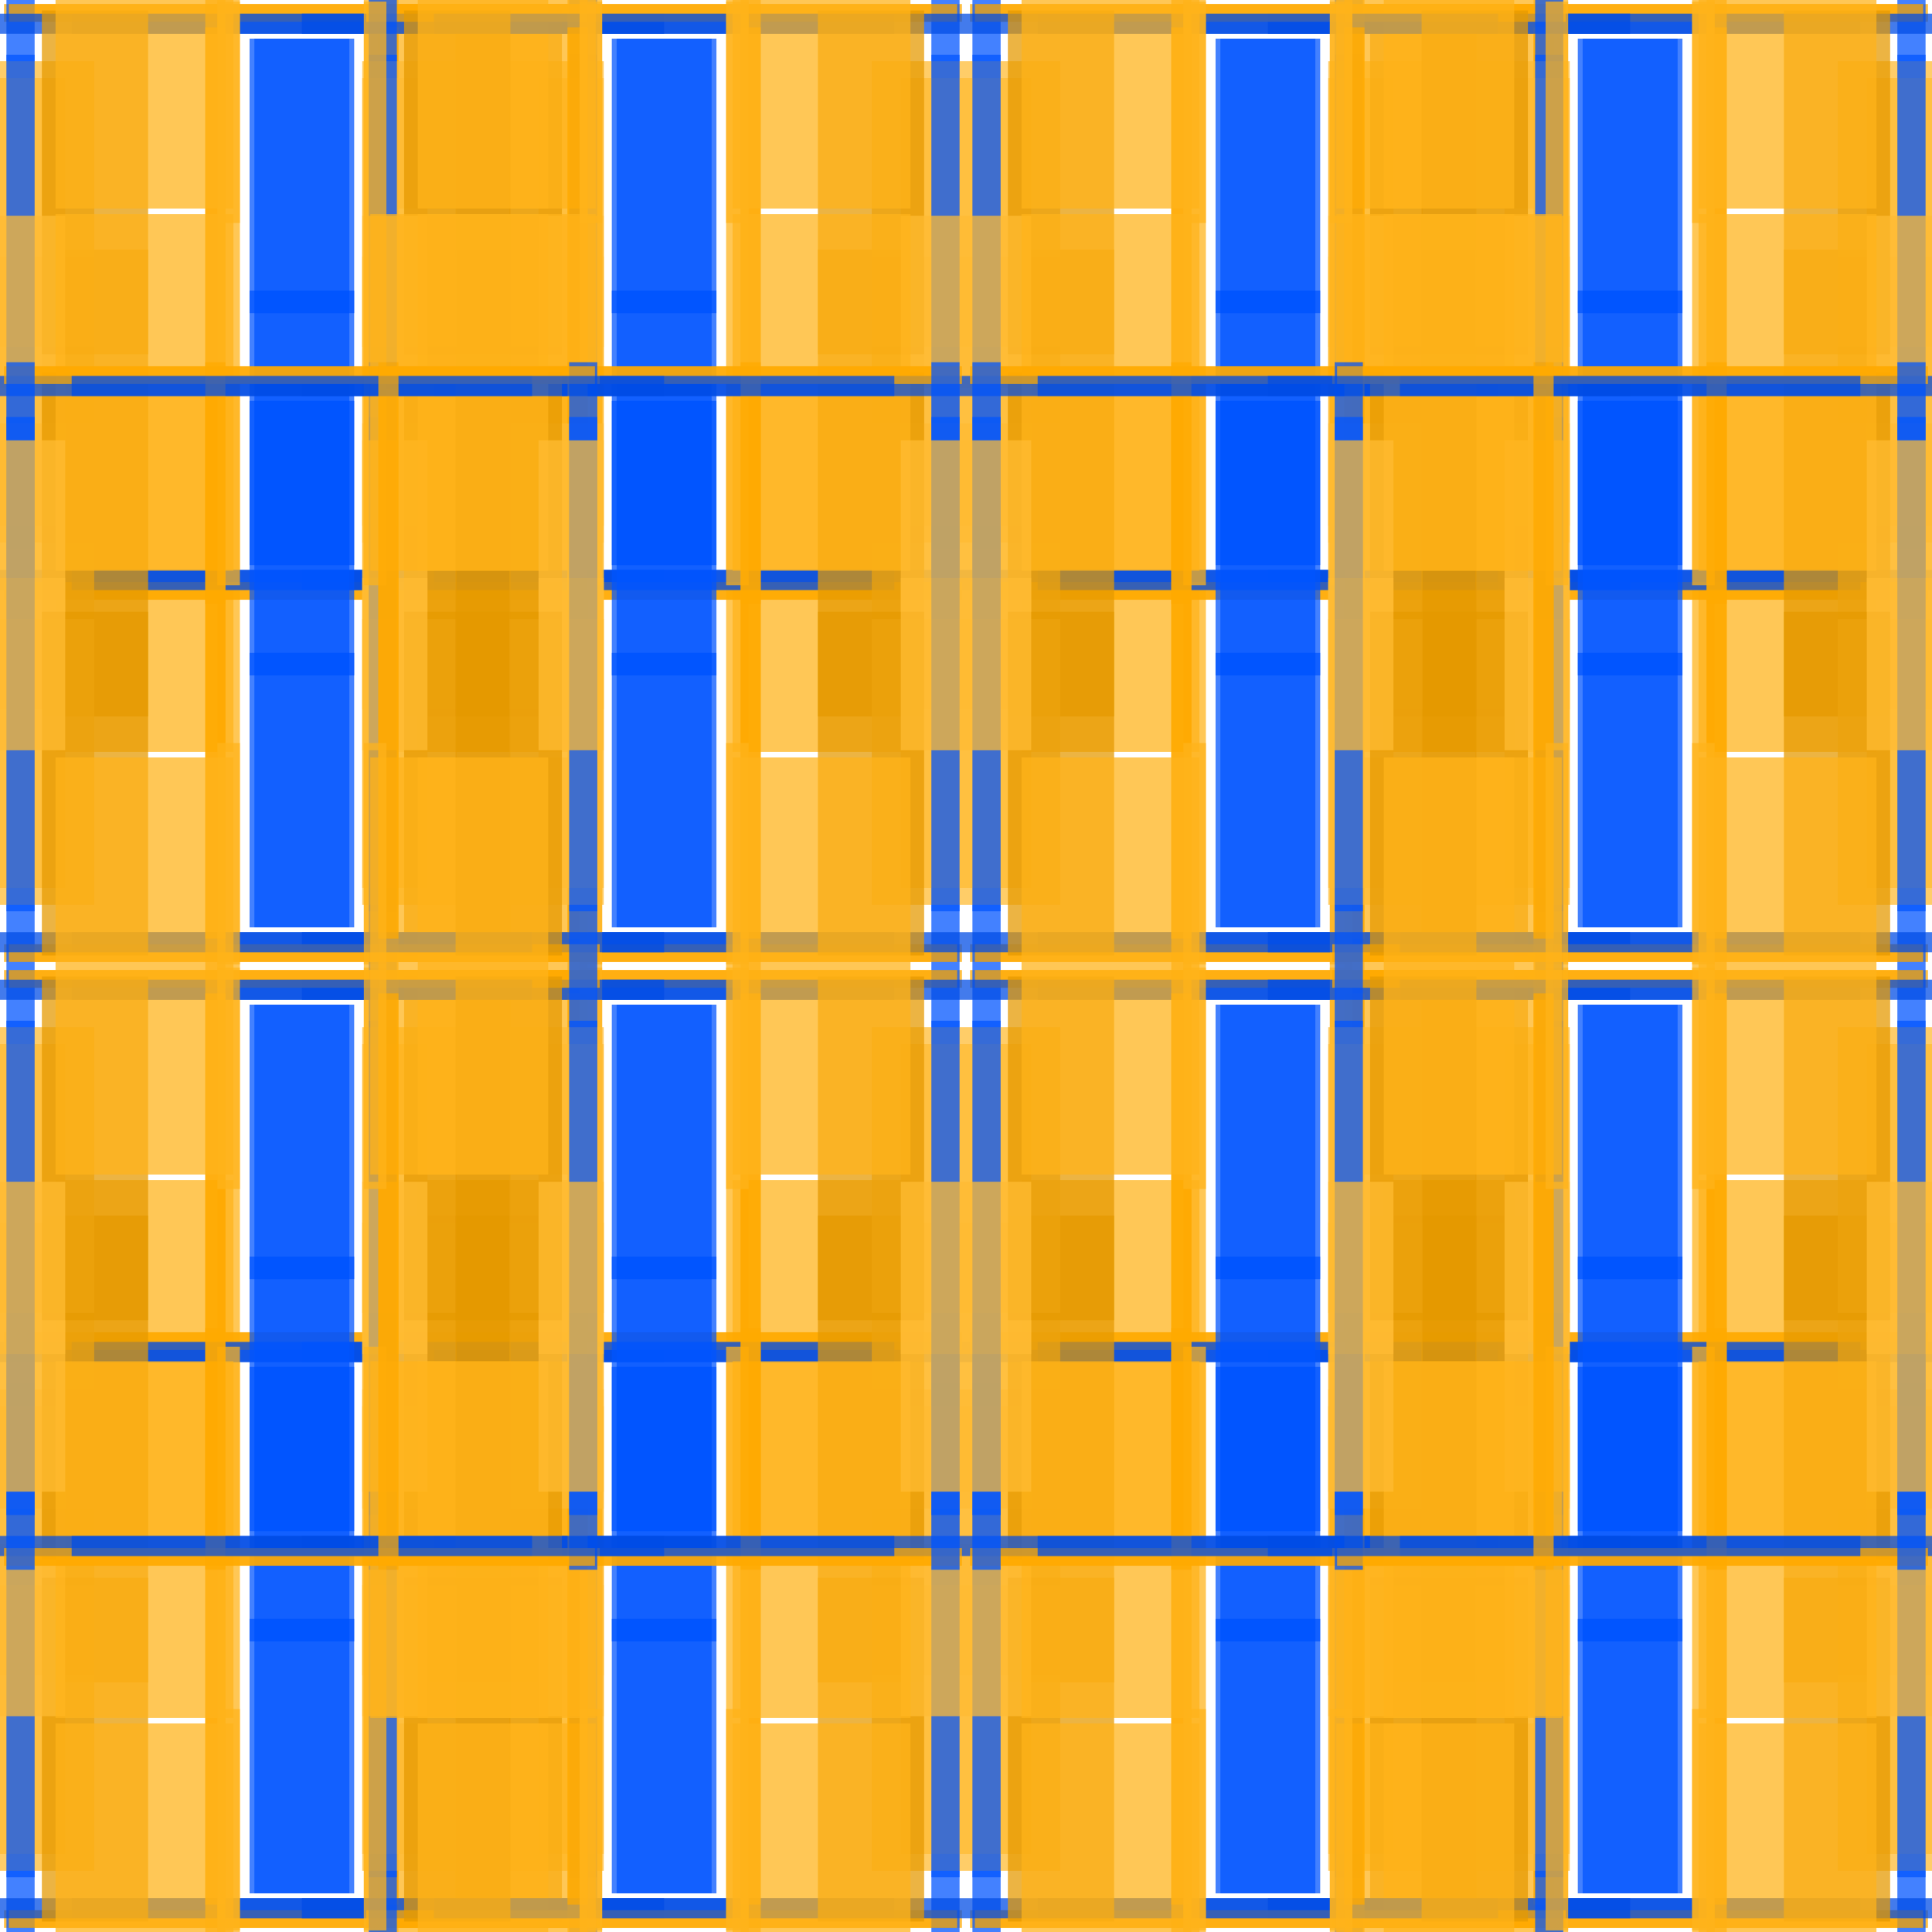
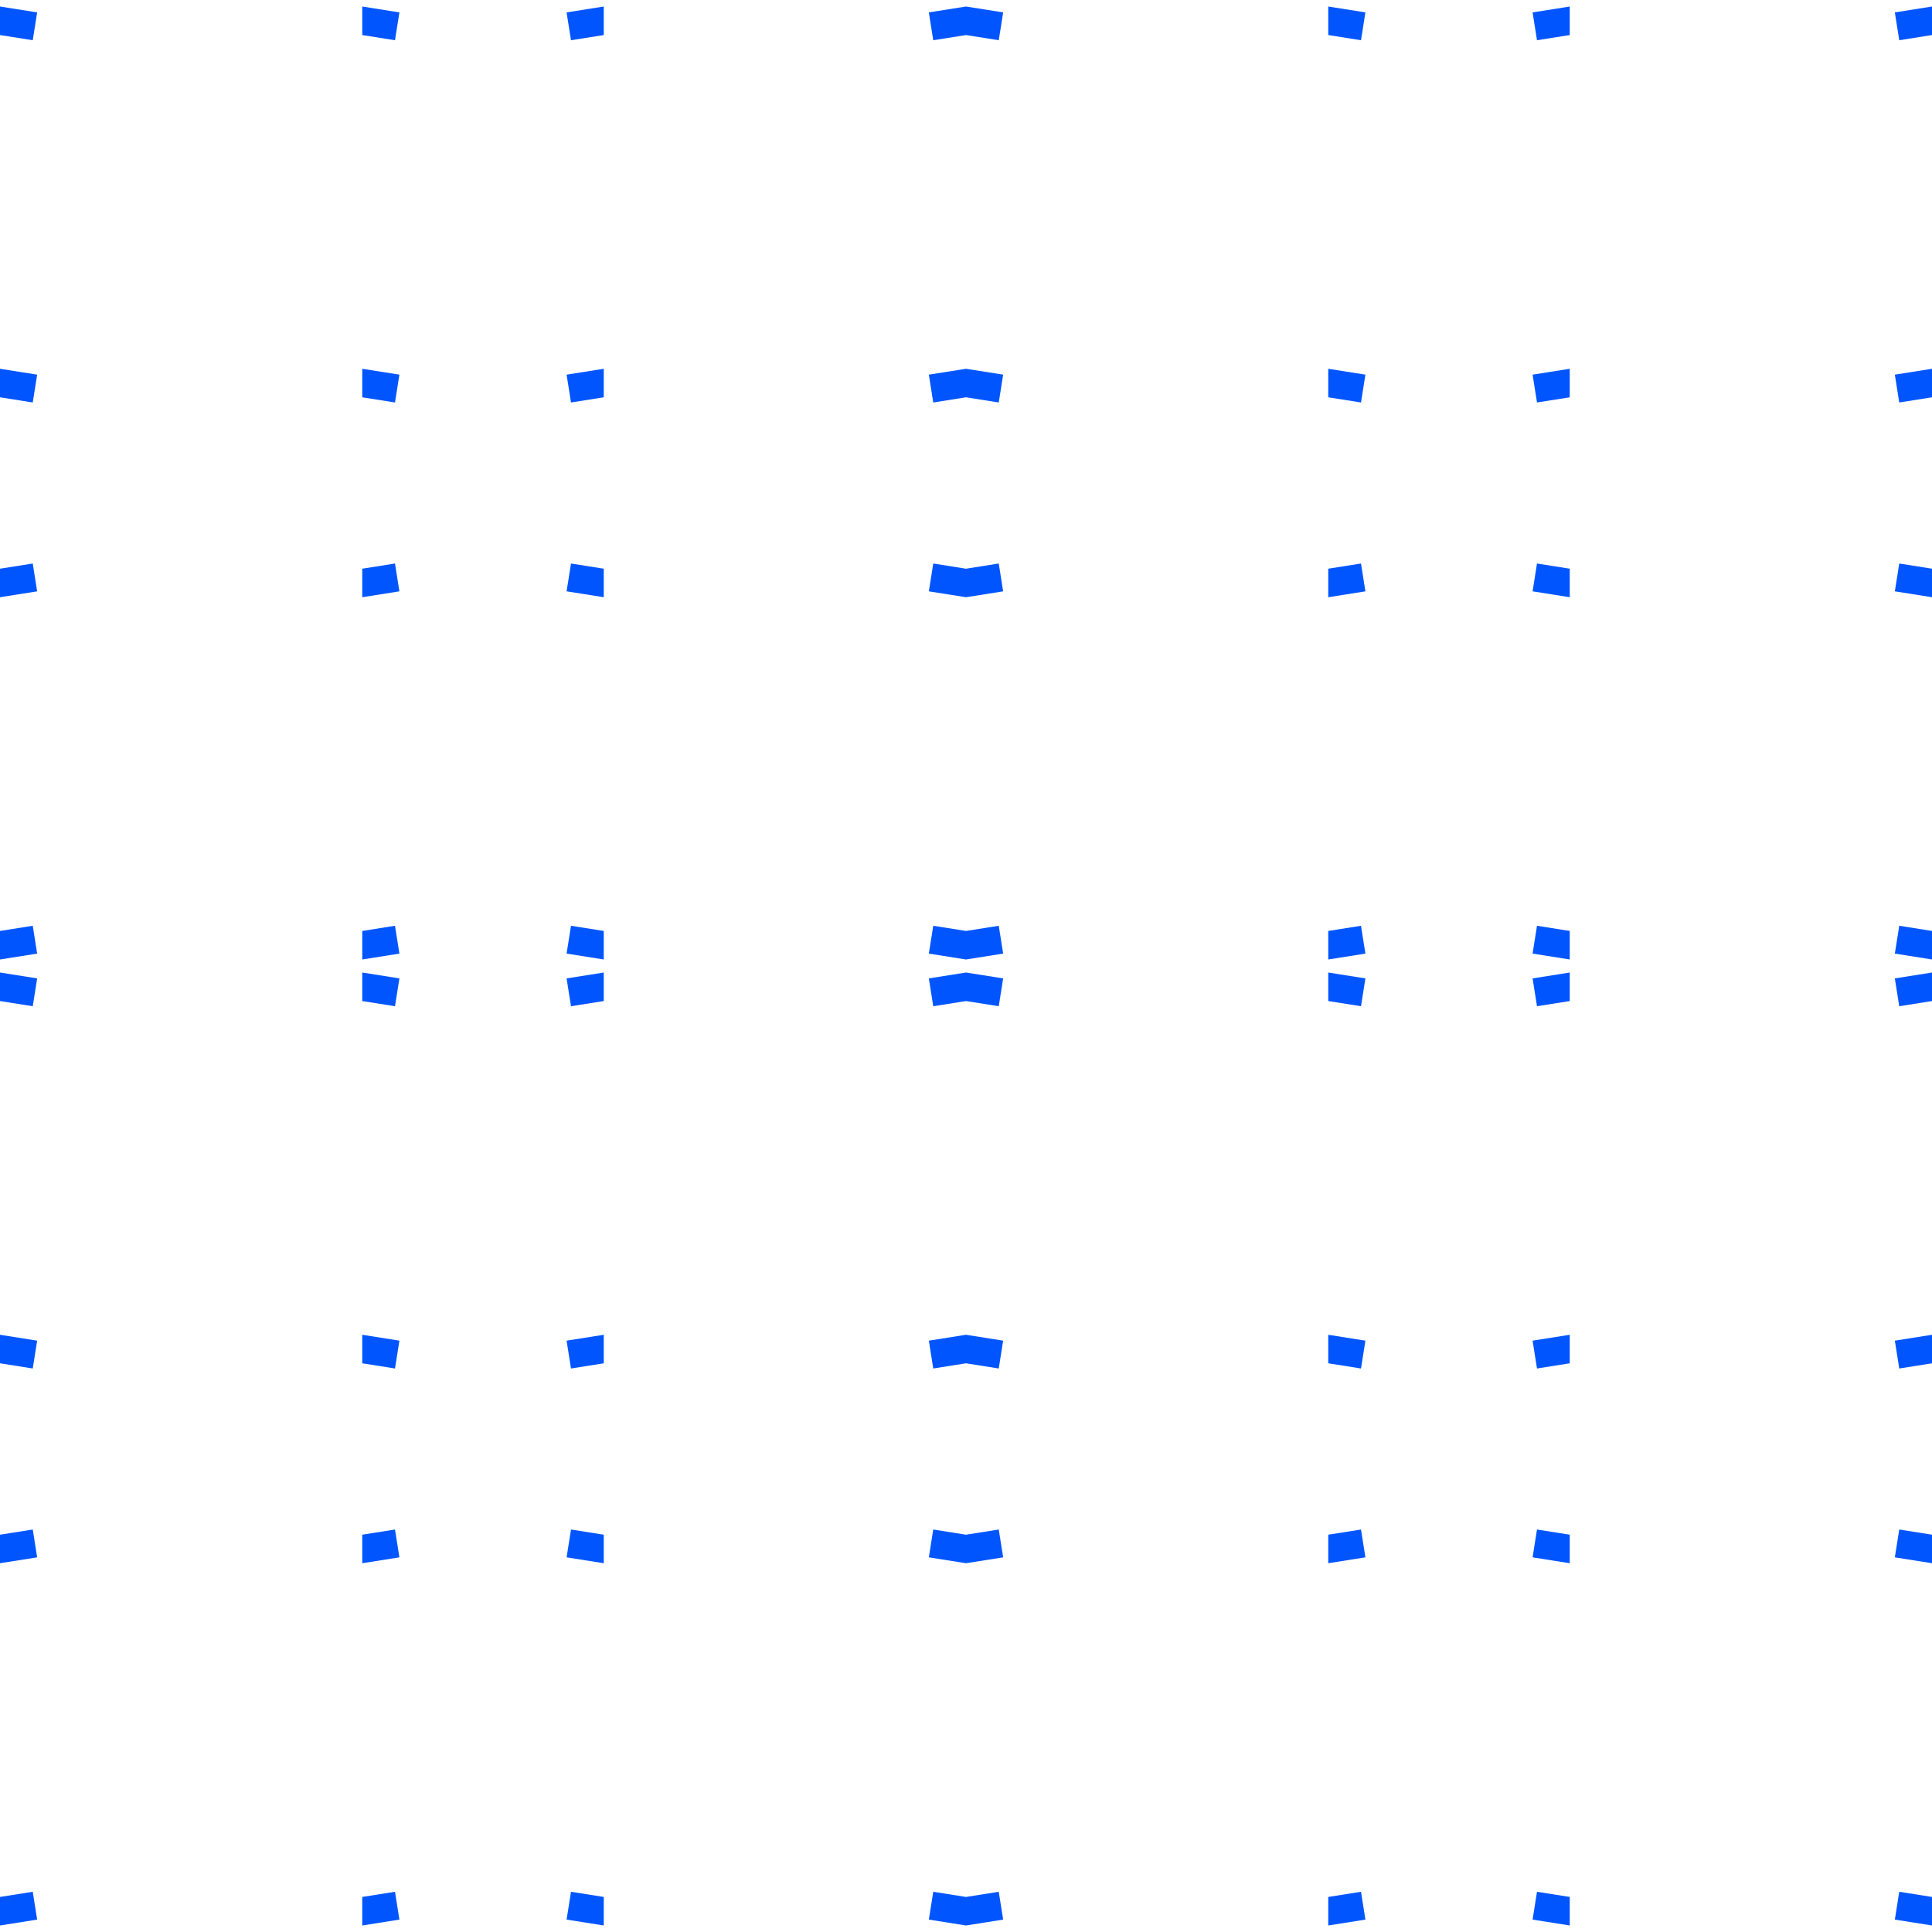
<svg xmlns="http://www.w3.org/2000/svg" xmlns:xlink="http://www.w3.org/1999/xlink" width="100%" height="100%" viewBox="0 0 2400 2400" style="stroke-width:0;background-color:#121212">
  <symbol id="quad3">
    <symbol id="quad2">
      <symbol id="quad1">
        <symbol id="quad0">
-           <rect x="5" y="5" width="734" height="22" rx="0" transform-origin="0 0" style="fill:hsl(40,100%,50%);fill-opacity:0.736" transform="rotate(0)translate(0 0)skewX(0)skewY(0)scale(1 1)" />
-           <rect x="-16" y="319" width="133" height="355" rx="0" transform-origin="0 0" style="fill:hsl(40,100%,60%);fill-opacity:0.736" transform="rotate(0)translate(0 0)skewX(0)skewY(0)scale(1 1)" />
-           <rect x="89" y="17" width="736" height="25" rx="0" transform-origin="0 0" style="fill:hsl(220,100%,45%);fill-opacity:0.736" transform="rotate(0)translate(0 0)skewX(0)skewY(0)scale(1 1)" />
-           <rect x="52" y="310" width="132" height="427" rx="0" transform-origin="0 0" style="fill:hsl(40,100%,45%);fill-opacity:0.736" transform="rotate(0)translate(0 0)skewX(0)skewY(0)scale(1 1)" />
-           <rect x="470" y="-15" width="25" height="731" rx="0" transform-origin="0 0" style="fill:hsl(40,100%,50%);fill-opacity:0.736" transform="rotate(0)translate(0 0)skewX(0)skewY(0)scale(1 1)" />
-           <rect x="69" y="491" width="221" height="443" rx="0" transform-origin="0 0" style="fill:hsl(40,100%,55%);fill-opacity:0.736" transform="rotate(0)translate(0 0)skewX(0)skewY(0)scale(1 1)" />
-           <rect x="452" y="473" width="28" height="725" rx="0" transform-origin="0 0" style="fill:hsl(40,100%,55%);fill-opacity:0.736" transform="rotate(0)translate(0 0)skewX(0)skewY(0)scale(1 1)" />
-           <rect x="310" y="48" width="124" height="341" rx="0" transform-origin="0 0" style="fill:hsl(220,100%,50%);fill-opacity:0.736" transform="rotate(0)translate(0 0)skewX(0)skewY(0)scale(1 1)" />
-           <rect x="8" y="-48" width="35" height="730" rx="0" transform-origin="0 0" style="fill:hsl(220,100%,50%);fill-opacity:0.736" transform="rotate(0)translate(0 0)skewX(0)skewY(0)scale(1 1)" />
-           <rect x="-82" y="97" width="163" height="385" rx="0" transform-origin="0 0" style="fill:hsl(40,100%,60%);fill-opacity:0.736" transform="rotate(0)translate(0 0)skewX(0)skewY(0)scale(1 1)" />
+           <rect x="5" y="5" width="734" height="22" rx="0" transform-origin="0 0" style="fill:hsl(40,100%,50%);fill-opacity:1" transform="rotate(99)translate(0 0)skewX(0)skewY(0)scale(1 1)" />
+           <rect x="-16" y="319" width="133" height="355" rx="0" transform-origin="0 0" style="fill:hsl(40,100%,60%);fill-opacity:1" transform="rotate(99)translate(0 0)skewX(0)skewY(0)scale(1 1)" />
+           <rect x="89" y="17" width="736" height="25" rx="0" transform-origin="0 0" style="fill:hsl(220,100%,45%);fill-opacity:1" transform="rotate(99)translate(0 0)skewX(0)skewY(0)scale(1 1)" />
+           <rect x="52" y="310" width="132" height="427" rx="0" transform-origin="0 0" style="fill:hsl(40,100%,45%);fill-opacity:1" transform="rotate(99)translate(0 0)skewX(0)skewY(0)scale(1 1)" />
+           <rect x="470" y="-15" width="25" height="731" rx="0" transform-origin="0 0" style="fill:hsl(40,100%,50%);fill-opacity:1" transform="rotate(99)translate(0 0)skewX(0)skewY(0)scale(1 1)" />
+           <rect x="69" y="491" width="221" height="443" rx="0" transform-origin="0 0" style="fill:hsl(40,100%,55%);fill-opacity:1" transform="rotate(99)translate(0 0)skewX(0)skewY(0)scale(1 1)" />
+           <rect x="452" y="473" width="28" height="725" rx="0" transform-origin="0 0" style="fill:hsl(40,100%,55%);fill-opacity:1" transform="rotate(99)translate(0 0)skewX(0)skewY(0)scale(1 1)" />
+           <rect x="310" y="48" width="124" height="341" rx="0" transform-origin="0 0" style="fill:hsl(220,100%,50%);fill-opacity:1" transform="rotate(99)translate(0 0)skewX(0)skewY(0)scale(1 1)" />
+           <rect x="8" y="-48" width="35" height="730" rx="0" transform-origin="0 0" style="fill:hsl(220,100%,50%);fill-opacity:1" transform="rotate(99)translate(0 0)skewX(0)skewY(0)scale(1 1)" />
+           <rect x="-82" y="97" width="163" height="385" rx="0" transform-origin="0 0" style="fill:hsl(40,100%,60%);fill-opacity:1" transform="rotate(99)translate(0 0)skewX(0)skewY(0)scale(1 1)" />
        </symbol>
        <g>
          <use xlink:href="#quad0" />
        </g>
        <g transform="scale(-1 1) translate(-750 0)">
          <use xlink:href="#quad0" />
        </g>
        <g transform="scale(-1 -1) translate(-750 -750)">
          <use xlink:href="#quad0" />
        </g>
        <g transform="scale(1 -1) translate(0 -750)">
          <use xlink:href="#quad0" />
        </g>
      </symbol>
      <g>
        <use xlink:href="#quad1" />
      </g>
      <g transform="scale(-1 1) translate(-1200 0)">
        <use xlink:href="#quad1" />
      </g>
      <g transform="scale(-1 -1) translate(-1200 -1200)">
        <use xlink:href="#quad1" />
      </g>
      <g transform="scale(1 -1) translate(0 -1200)">
        <use xlink:href="#quad1" />
      </g>
    </symbol>
    <g>
      <use xlink:href="#quad2" />
    </g>
    <g transform="scale(-1 1) translate(-2400 0)">
      <use xlink:href="#quad2" />
    </g>
    <g transform="scale(-1 -1) translate(-2400 -2400)">
      <use xlink:href="#quad2" />
    </g>
    <g transform="scale(1 -1) translate(0 -2400)">
      <use xlink:href="#quad2" />
    </g>
  </symbol>
  <g transform="scale(1 1)">
    <use xlink:href="#quad3" />
  </g>
</svg>
